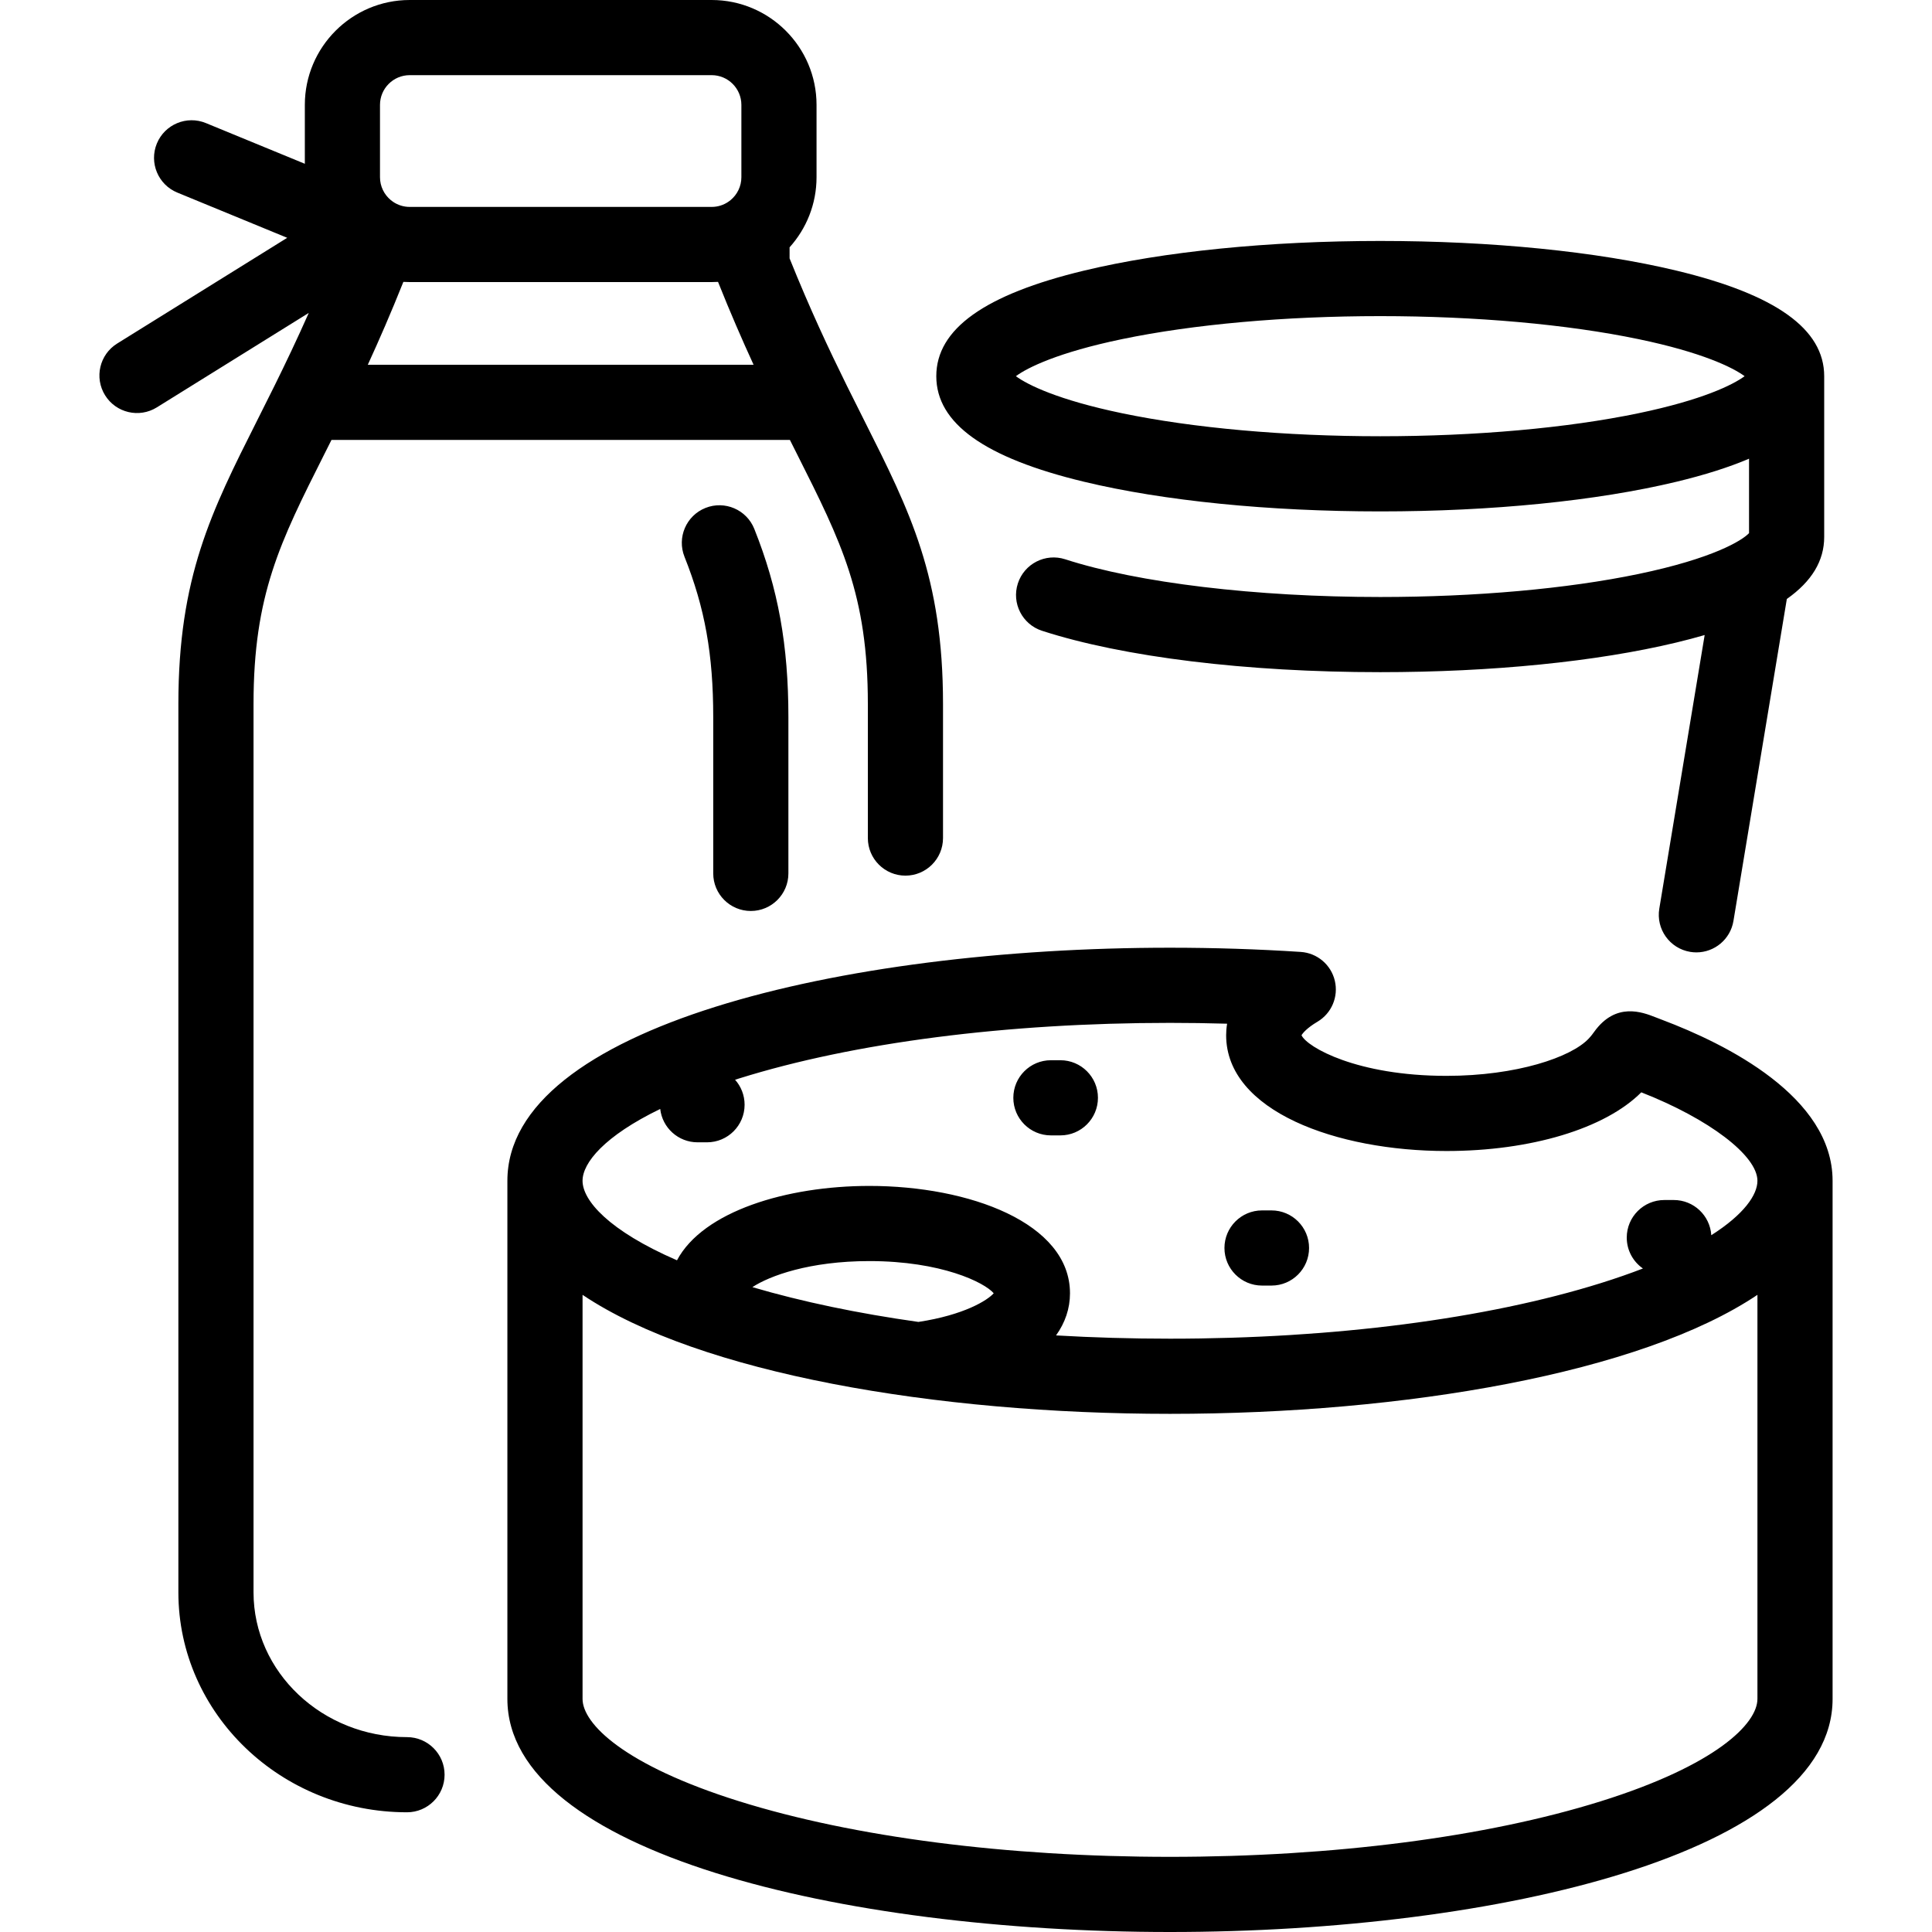
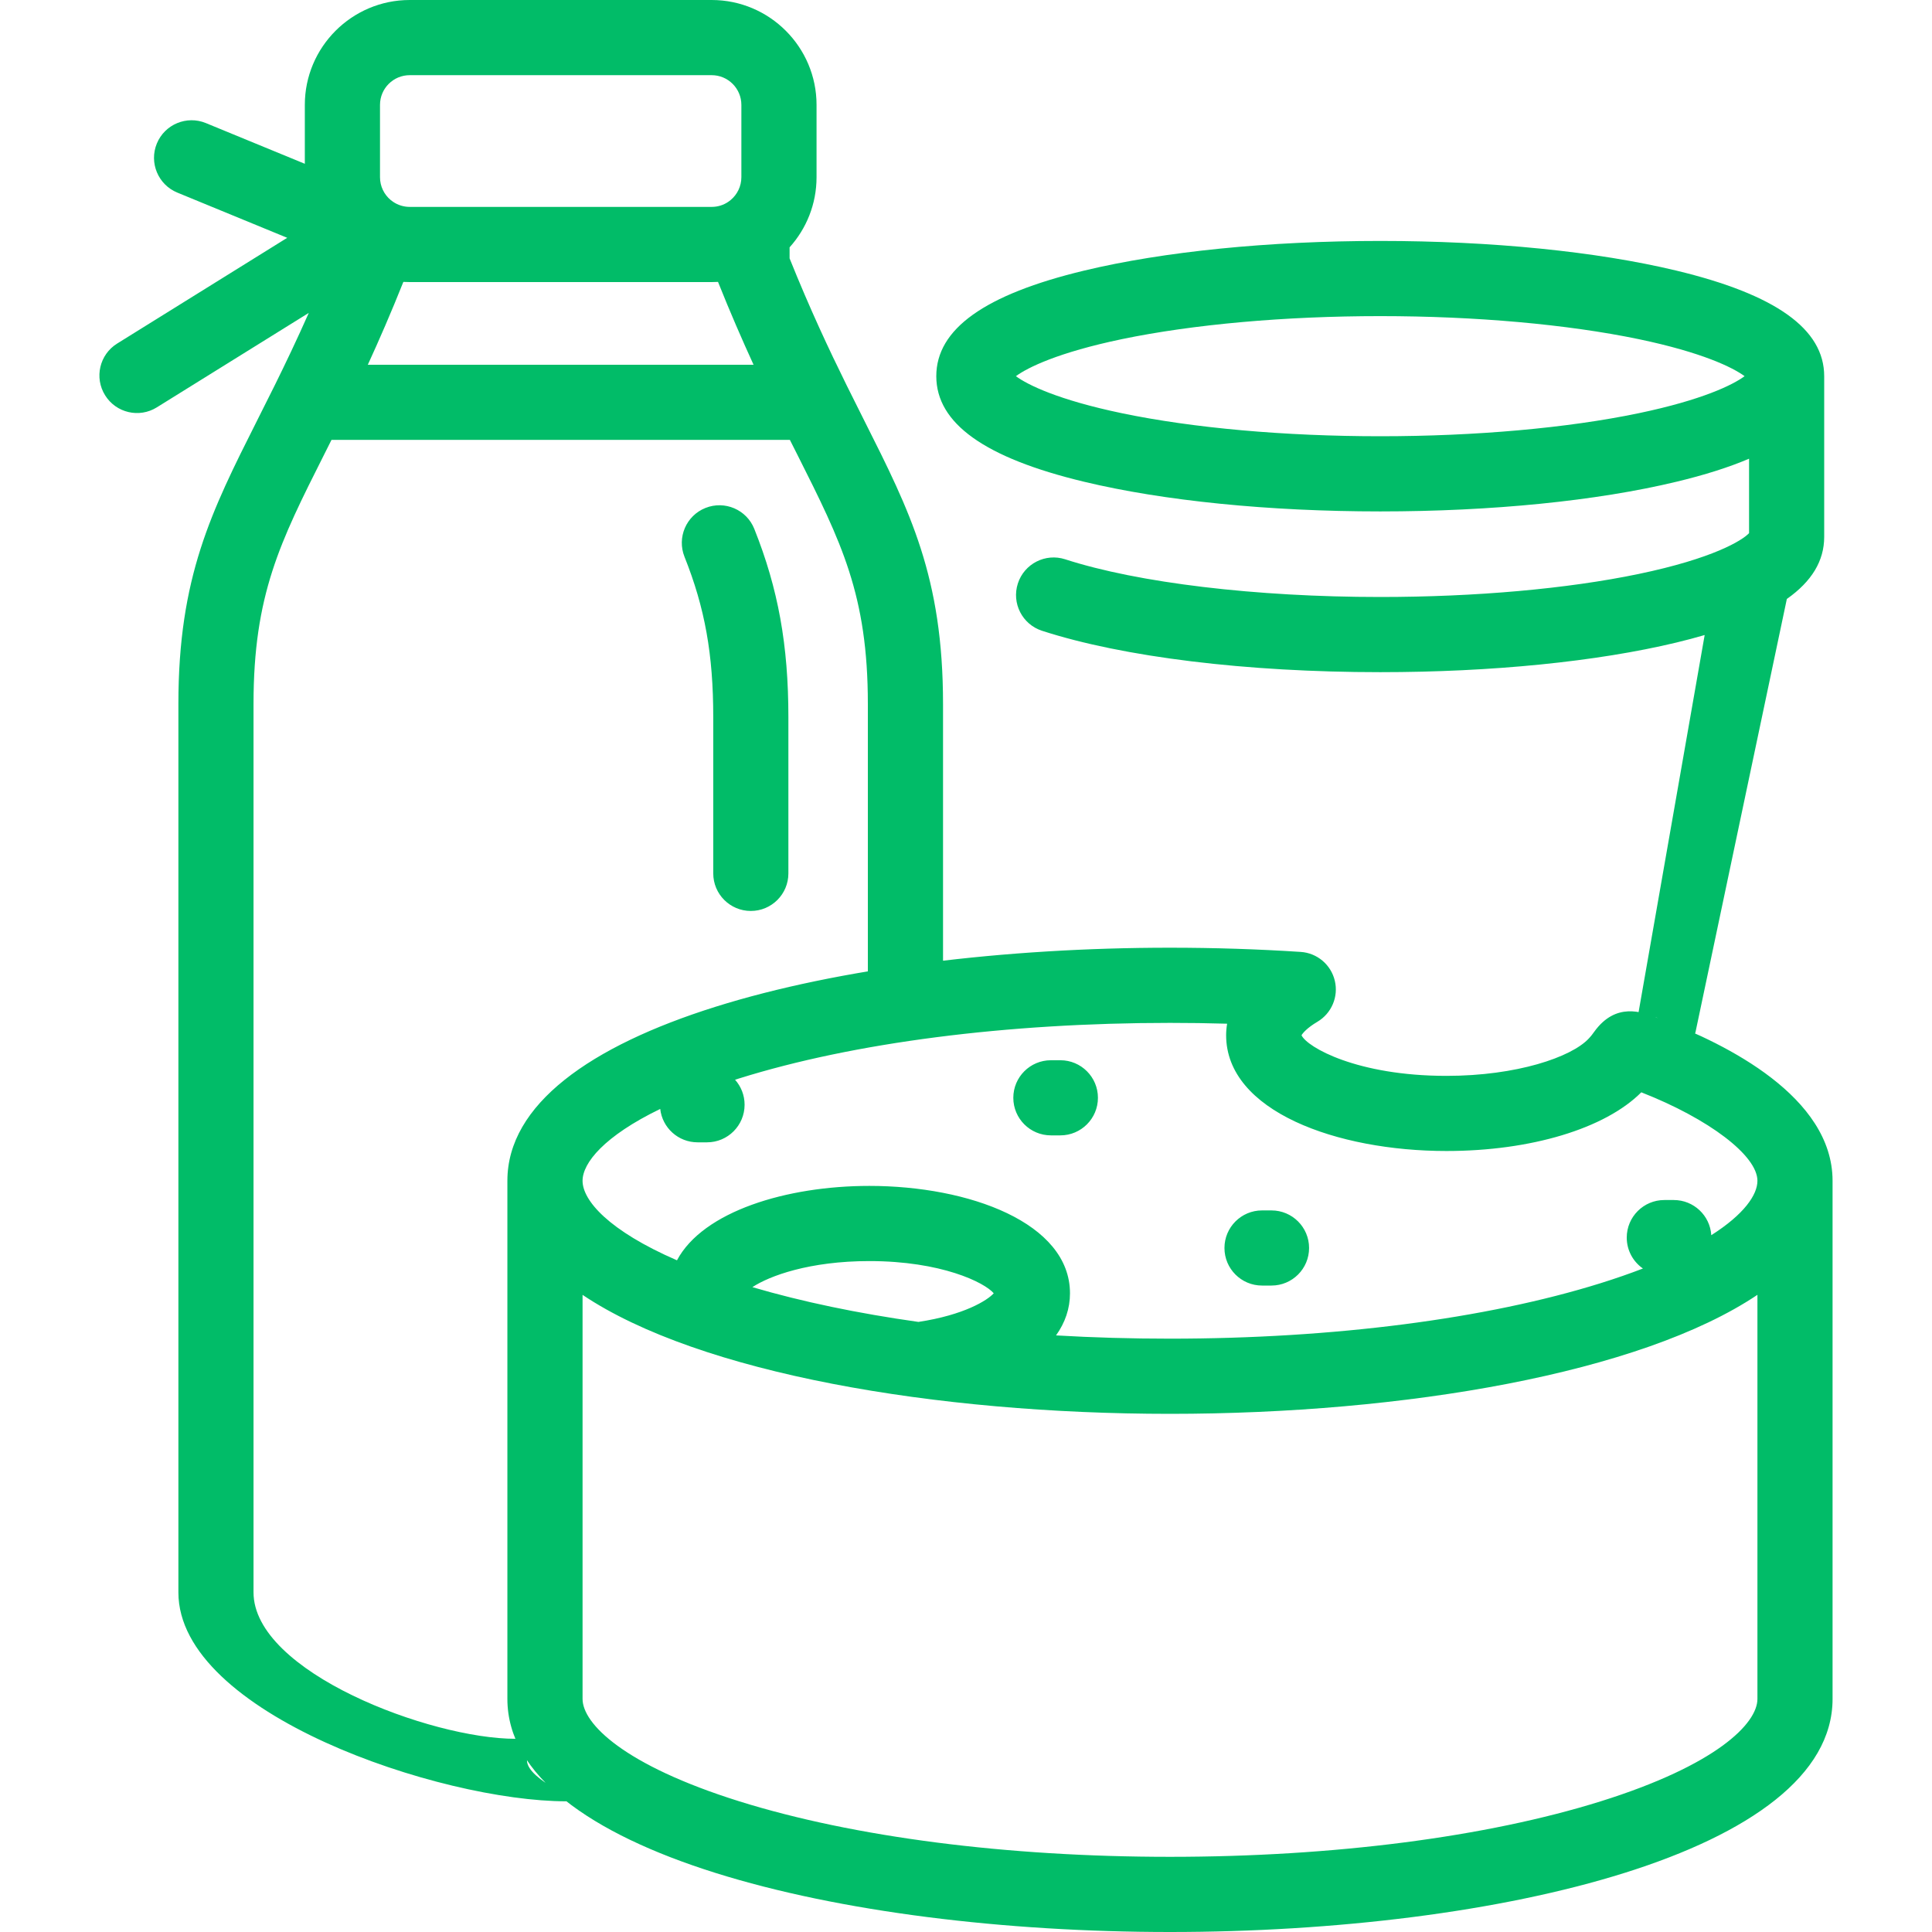
- <svg xmlns="http://www.w3.org/2000/svg" version="1.1" id="Capa_1" x="0px" y="0px" viewBox="0 0 411.287 411.287" style="enable-background:new 0 0 411.287 411.287;" xml:space="preserve">
-   <path id="XMLID_443_" d="M230.789,102.56c16.934,4.068,39.322,6.31,63.04,6.31s46.105-2.241,63.04-6.31  c6.036-1.451,11.188-3.085,15.469-4.913v15.846c-1.459,1.568-7.658,5.392-23.516,8.693c-15.186,3.163-34.716,4.904-54.992,4.904  c-26.479,0-51.553-3.002-67.071-8.03c-4.2-1.361-8.714,0.941-10.076,5.145s0.941,8.714,5.145,10.076  c17.278,5.599,43.522,8.81,72.003,8.81c23.717,0,46.104-2.241,63.039-6.311c2.116-0.509,4.123-1.04,6.022-1.594l-9.659,58.25  c-0.723,4.358,2.226,8.479,6.584,9.201c0.443,0.073,0.884,0.108,1.318,0.108c3.843,0,7.233-2.776,7.883-6.692l11.365-68.542  c5.328-3.754,7.955-8.139,7.955-13.208v-34.22c0-10.036-10.294-17.389-31.469-22.477c-16.934-4.069-39.322-6.311-63.04-6.311  s-46.106,2.241-63.04,6.311c-21.176,5.088-31.47,12.44-31.47,22.477S209.613,97.471,230.789,102.56z M238.835,72.199  c15.187-3.162,34.717-4.903,54.994-4.903s39.808,1.741,54.994,4.903c13.571,2.826,20.067,6.034,22.573,7.884  c-2.506,1.85-9.003,5.057-22.574,7.883c-15.187,3.162-34.717,4.903-54.993,4.903s-39.808-1.741-54.994-4.903  c-13.571-2.826-20.068-6.034-22.574-7.883C218.766,78.233,225.263,75.025,238.835,72.199z M353.888,217.121  c-0.585-0.22-1.08-0.414-1.503-0.579c-2.726-1.066-8.402-3.287-12.997,3.092c-0.321,0.447-0.625,0.869-1.193,1.476  c-3.699,3.936-15.286,7.92-30.273,7.92c-19.048,0-29.67-6.101-30.852-8.642c0.252-0.455,1.17-1.563,3.384-2.875  c3.018-1.787,4.52-5.332,3.703-8.743c-0.815-3.412-3.758-5.894-7.258-6.123c-9.094-0.594-18.457-0.896-27.831-0.896  c-70.096,0-141.055,17.042-141.055,49.615v110.305c0,32.573,70.959,49.616,141.055,49.616s141.056-17.043,141.056-49.616V251.366  C390.124,233.468,367.422,222.229,353.888,217.121z M374.124,361.671c0,5.239-8.736,14.091-33.359,21.792  c-24.379,7.625-56.943,11.824-91.696,11.824c-34.752,0-67.317-4.199-91.695-11.824c-24.623-7.701-33.359-16.553-33.359-21.792  v-86.022c24.881,16.706,75.188,25.333,125.055,25.333c49.868,0,100.175-8.627,125.056-25.334V361.671z M160.173,274.008  c3.613-2.386,12.128-5.547,24.899-5.547c15.318,0,24.512,4.547,26.472,6.851c-1.318,1.494-6.263,4.615-16.03,6.103  C182.624,279.596,170.691,277.107,160.173,274.008z M364.301,262.953c-0.262-4.182-3.736-7.492-7.984-7.492h-2.012  c-4.418,0-8,3.582-8,8c0,2.727,1.363,5.134,3.446,6.578c-2.727,1.053-5.717,2.096-8.987,3.118  c-24.378,7.625-56.943,11.824-91.696,11.824c-8.234,0-16.347-0.235-24.255-0.697c1.939-2.711,2.968-5.727,2.968-8.962  c0-15.009-21.484-22.861-42.708-22.861c-17.617,0-35.414,5.411-40.954,15.834c-14.597-6.331-20.105-12.769-20.105-16.929  c0-3.802,4.601-9.506,16.535-15.292c0.444,3.996,3.835,7.104,7.95,7.104h2.012c4.418,0,8-3.582,8-8c0-2.044-0.767-3.908-2.027-5.322  c0.294-0.095,0.591-0.188,0.89-0.281c24.379-7.625,56.943-11.824,91.695-11.824c4.064,0,8.124,0.059,12.159,0.176  c-0.152,0.917-0.205,1.744-0.205,2.449c0,16.186,23.594,24.653,46.899,24.653c17.985,0,33.777-4.771,41.477-12.493  c14.397,5.634,24.726,13.464,24.726,18.83C374.124,254.351,371.29,258.506,364.301,262.953z M233.733,233.703c0,4.418-3.582,8-8,8  h-2.014c-4.418,0-8-3.582-8-8s3.582-8,8-8h2.014C230.151,225.703,233.733,229.285,233.733,233.703z M278.676,265.674  c0,4.418-3.582,8-8,8h-2.013c-4.418,0-8-3.582-8-8s3.582-8,8-8h2.013C275.094,257.674,278.676,261.256,278.676,265.674z   M151.834,185.931v-33.247c0-13.372-1.772-23.268-6.118-34.157c-1.637-4.104,0.362-8.758,4.466-10.396  c4.104-1.639,8.757,0.362,10.396,4.466c5.087,12.748,7.257,24.736,7.257,40.087v33.247c0,4.418-3.582,8-8,8  S151.834,190.349,151.834,185.931z M86.642,369.803c-18.015,0-32.67-13.827-32.67-30.822V149.862  c0-23.226,5.65-34.455,15.013-53.061c0.515-1.023,1.043-2.074,1.584-3.153h97.585c0.541,1.08,1.069,2.131,1.585,3.155  c9.36,18.604,15.011,29.834,15.011,53.059v28.545c0,4.418,3.582,8,8,8s8-3.582,8-8v-28.545c0-27.023-7.013-40.96-16.718-60.25  c-1.19-2.366-2.42-4.809-3.686-7.371c-0.041-0.087-0.084-0.174-0.128-0.259c-3.739-7.577-7.798-16.205-12.13-26.976l-0.001-2.356  c3.566-3.958,5.739-9.195,5.739-14.93V22.326C173.827,10.016,163.811,0,151.501,0H87.219C74.909,0,64.894,10.016,64.894,22.326  v12.54l-21.061-8.665c-4.083-1.679-8.761,0.268-10.442,4.354c-1.681,4.086,0.269,8.761,4.354,10.442l23.399,9.627L24.941,73.134  c-3.753,2.333-4.903,7.266-2.57,11.018c2.332,3.752,7.266,4.904,11.018,2.57L65.73,66.614c-2.523,5.688-4.937,10.729-7.229,15.376  c-0.041,0.08-0.081,0.161-0.12,0.243c-1.267,2.563-2.497,5.009-3.688,7.377c-9.707,19.29-16.72,33.229-16.72,60.252V338.98  c0,25.818,21.833,46.822,48.67,46.822c4.418,0,8-3.582,8-8S91.06,369.803,86.642,369.803z M80.894,22.326  c0-3.488,2.838-6.326,6.325-6.326h64.281c3.488,0,6.326,2.838,6.326,6.326v15.395c0,1.957-0.894,3.71-2.294,4.872  c-0.167,0.116-0.33,0.238-0.488,0.366c-1.012,0.688-2.231,1.089-3.544,1.089H87.219c-1.301,0-2.511-0.395-3.517-1.07  c-0.173-0.142-0.351-0.274-0.533-0.4c-1.39-1.161-2.275-2.907-2.275-4.856V22.326z M85.869,60.008  c0.447,0.026,0.896,0.04,1.351,0.04h64.281c0.454,0,0.906-0.014,1.354-0.041c2.606,6.529,5.148,12.369,7.569,17.642H78.298  C80.72,72.376,83.262,66.537,85.869,60.008z" />
-   <g>
- </g>
-   <g>
- </g>
-   <g>
- </g>
-   <g>
- </g>
-   <g>
- </g>
-   <g>
- </g>
-   <g>
- </g>
-   <g>
- </g>
-   <g>
- </g>
-   <g>
- </g>
-   <g>
- </g>
-   <g>
- </g>
-   <g>
- </g>
-   <g>
- </g>
-   <g>
- </g>
+ <svg xmlns="http://www.w3.org/2000/svg" width="45" height="45" viewBox="0 0 45 45" fill="none">
+   <path d="M25.251 11.221C27.104 11.666 29.554 11.912 32.149 11.912C34.744 11.912 37.193 11.667 39.046 11.221C39.706 11.063 40.27 10.884 40.739 10.684V12.418C40.579 12.589 39.901 13.008 38.166 13.369C36.504 13.715 34.367 13.905 32.149 13.905C29.252 13.905 26.508 13.577 24.81 13.027C24.351 12.878 23.857 13.13 23.708 13.59C23.559 14.05 23.811 14.543 24.271 14.692C26.161 15.305 29.033 15.656 32.149 15.656C34.744 15.656 37.193 15.411 39.046 14.966C39.278 14.91 39.497 14.852 39.705 14.791L38.166 23.573C38.086 24.05 38.079 23.613 38.555 23.692C38.604 23.7 38.672 23.756 38.72 23.756C39 24 39.429 24.428 39.5 24L41.619 13.951C42.202 13.541 42.489 13.061 42.489 12.506V8.762C42.489 7.664 41.363 6.86 39.046 6.303C37.193 5.858 34.744 5.612 32.149 5.612C29.554 5.612 27.104 5.858 25.251 6.303C22.934 6.86 21.808 7.664 21.808 8.762C21.808 9.86 22.934 10.665 25.251 11.221ZM26.132 7.899C27.793 7.554 29.93 7.363 32.149 7.363C34.367 7.363 36.504 7.554 38.166 7.899C39.651 8.209 40.361 8.56 40.635 8.762C40.361 8.965 39.65 9.315 38.166 9.625C36.504 9.971 34.367 10.161 32.149 10.161C29.93 10.161 27.793 9.971 26.132 9.625C24.647 9.315 23.936 8.964 23.662 8.762C23.936 8.56 24.647 8.209 26.132 7.899ZM38.72 23.756C38.656 23.732 38.602 23.71 38.555 23.692C38.257 23.576 37.636 23.333 37.133 24.031C37.098 24.08 37.065 24.126 37.003 24.192C36.598 24.623 35.33 25.059 33.691 25.059C31.607 25.059 30.444 24.391 30.315 24.113C30.343 24.064 30.443 23.942 30.685 23.799C31.015 23.603 31.18 23.215 31.09 22.842C31.001 22.469 30.679 22.197 30.296 22.172C29.301 22.107 28.277 22.074 27.251 22.074C19.582 22.074 11.818 23.939 11.818 27.503V39.571C11.818 43.135 19.582 45 27.251 45C34.921 45 42.684 43.135 42.684 39.571V27.503C42.684 25.544 40.201 24.315 38.72 23.756ZM40.934 39.571C40.934 40.145 39.978 41.113 37.284 41.956C34.617 42.79 31.054 43.249 27.251 43.249C23.449 43.249 19.886 42.79 17.219 41.956C14.525 41.113 13.569 40.145 13.569 39.571V30.16C16.291 31.987 21.795 32.931 27.251 32.931C32.708 32.931 38.212 31.987 40.934 30.159L40.934 39.571ZM17.525 29.98C17.92 29.719 18.852 29.373 20.249 29.373C21.925 29.373 22.931 29.87 23.146 30.123C23.001 30.286 22.46 30.628 21.392 30.79C19.981 30.591 18.676 30.319 17.525 29.98ZM39.859 28.77C39.831 28.313 39.45 27.951 38.986 27.951H38.765C38.282 27.951 37.89 28.343 37.89 28.826C37.89 29.124 38.039 29.388 38.267 29.546C37.969 29.661 37.642 29.775 37.284 29.887C34.617 30.721 31.054 31.18 27.251 31.18C26.35 31.18 25.463 31.155 24.597 31.104C24.809 30.808 24.922 30.478 24.922 30.124C24.922 28.482 22.572 27.622 20.249 27.622C18.322 27.622 16.375 28.215 15.768 29.355C14.171 28.662 13.569 27.958 13.569 27.503C13.569 27.087 14.072 26.462 15.378 25.829C15.426 26.267 15.797 26.607 16.248 26.607H16.468C16.951 26.607 17.343 26.215 17.343 25.731C17.343 25.508 17.259 25.304 17.121 25.149C17.154 25.139 17.186 25.129 17.219 25.118C19.886 24.284 23.449 23.825 27.251 23.825C27.696 23.825 28.14 23.831 28.582 23.844C28.565 23.944 28.559 24.035 28.559 24.112C28.559 25.883 31.141 26.809 33.691 26.809C35.658 26.809 37.386 26.287 38.229 25.442C39.804 26.059 40.934 26.916 40.934 27.503C40.934 27.829 40.624 28.284 39.859 28.77ZM25.573 25.57C25.573 26.053 25.181 26.445 24.698 26.445H24.478C23.994 26.445 23.602 26.053 23.602 25.57C23.602 25.087 23.994 24.695 24.478 24.695H24.698C25.181 24.695 25.573 25.087 25.573 25.57ZM30.491 29.068C30.491 29.552 30.099 29.943 29.615 29.943H29.395C28.912 29.943 28.52 29.552 28.52 29.068C28.52 28.585 28.912 28.193 29.395 28.193H29.615C30.099 28.193 30.491 28.585 30.491 29.068ZM16.613 20.343V16.706C16.613 15.242 16.419 14.16 15.943 12.968C15.764 12.519 15.983 12.01 16.432 11.831C16.881 11.652 17.39 11.87 17.569 12.319C18.126 13.714 18.363 15.026 18.363 16.706V20.343C18.363 20.827 17.971 21.218 17.488 21.218C17.005 21.218 16.613 20.827 16.613 20.343ZM12.004 40.5C10.033 40.5 5.905 38.948 5.905 37.089V16.397C5.905 13.856 6.523 12.627 7.548 10.591C7.604 10.479 7.662 10.364 7.721 10.246H18.398C18.457 10.364 18.515 10.479 18.572 10.591C19.596 12.627 20.214 13.856 20.214 16.397V22.625C20.214 23.109 20.517 22.842 21 22.842C21.483 22.842 21.965 22.86 21.965 22.377V16.397C21.965 13.44 21.197 11.915 20.135 9.805C20.005 9.546 19.871 9.279 19.732 8.998C19.728 8.989 19.723 8.979 19.718 8.97C19.309 8.141 18.865 7.197 18.391 6.018L18.391 5.761C18.781 5.328 19.019 4.755 19.019 4.127V2.443C19.019 1.096 17.923 0 16.576 0H9.543C8.196 0 7.1 1.096 7.1 2.443V3.815L4.796 2.867C4.349 2.683 3.837 2.896 3.653 3.343C3.469 3.79 3.683 4.302 4.13 4.486L6.69 5.539L2.729 8.002C2.318 8.257 2.192 8.797 2.448 9.207C2.703 9.618 3.243 9.744 3.653 9.488L7.192 7.288C6.916 7.911 6.652 8.462 6.401 8.971C6.396 8.979 6.392 8.988 6.388 8.997C6.249 9.278 6.114 9.545 5.984 9.804C4.922 11.915 4.155 13.44 4.155 16.397V37.089C4.155 39.913 10.256 41.956 13.192 41.956C13.676 41.956 12.274 41.483 12.274 41C12.274 40.517 12.488 40.5 12.004 40.5ZM8.851 2.443C8.851 2.061 9.161 1.751 9.543 1.751H16.576C16.958 1.751 17.268 2.061 17.268 2.443V4.127C17.268 4.341 17.17 4.533 17.017 4.66C16.999 4.673 16.981 4.686 16.964 4.7C16.853 4.776 16.72 4.819 16.576 4.819H9.543C9.401 4.819 9.268 4.776 9.158 4.702C9.139 4.687 9.12 4.672 9.1 4.659C8.948 4.532 8.851 4.341 8.851 4.127V2.443ZM9.395 6.566C9.444 6.568 9.493 6.57 9.543 6.57H16.576C16.626 6.57 16.675 6.568 16.724 6.566C17.009 7.28 17.288 7.919 17.552 8.496H8.567C8.832 7.919 9.11 7.28 9.395 6.566Z" fill="#01BC68" />
</svg>
